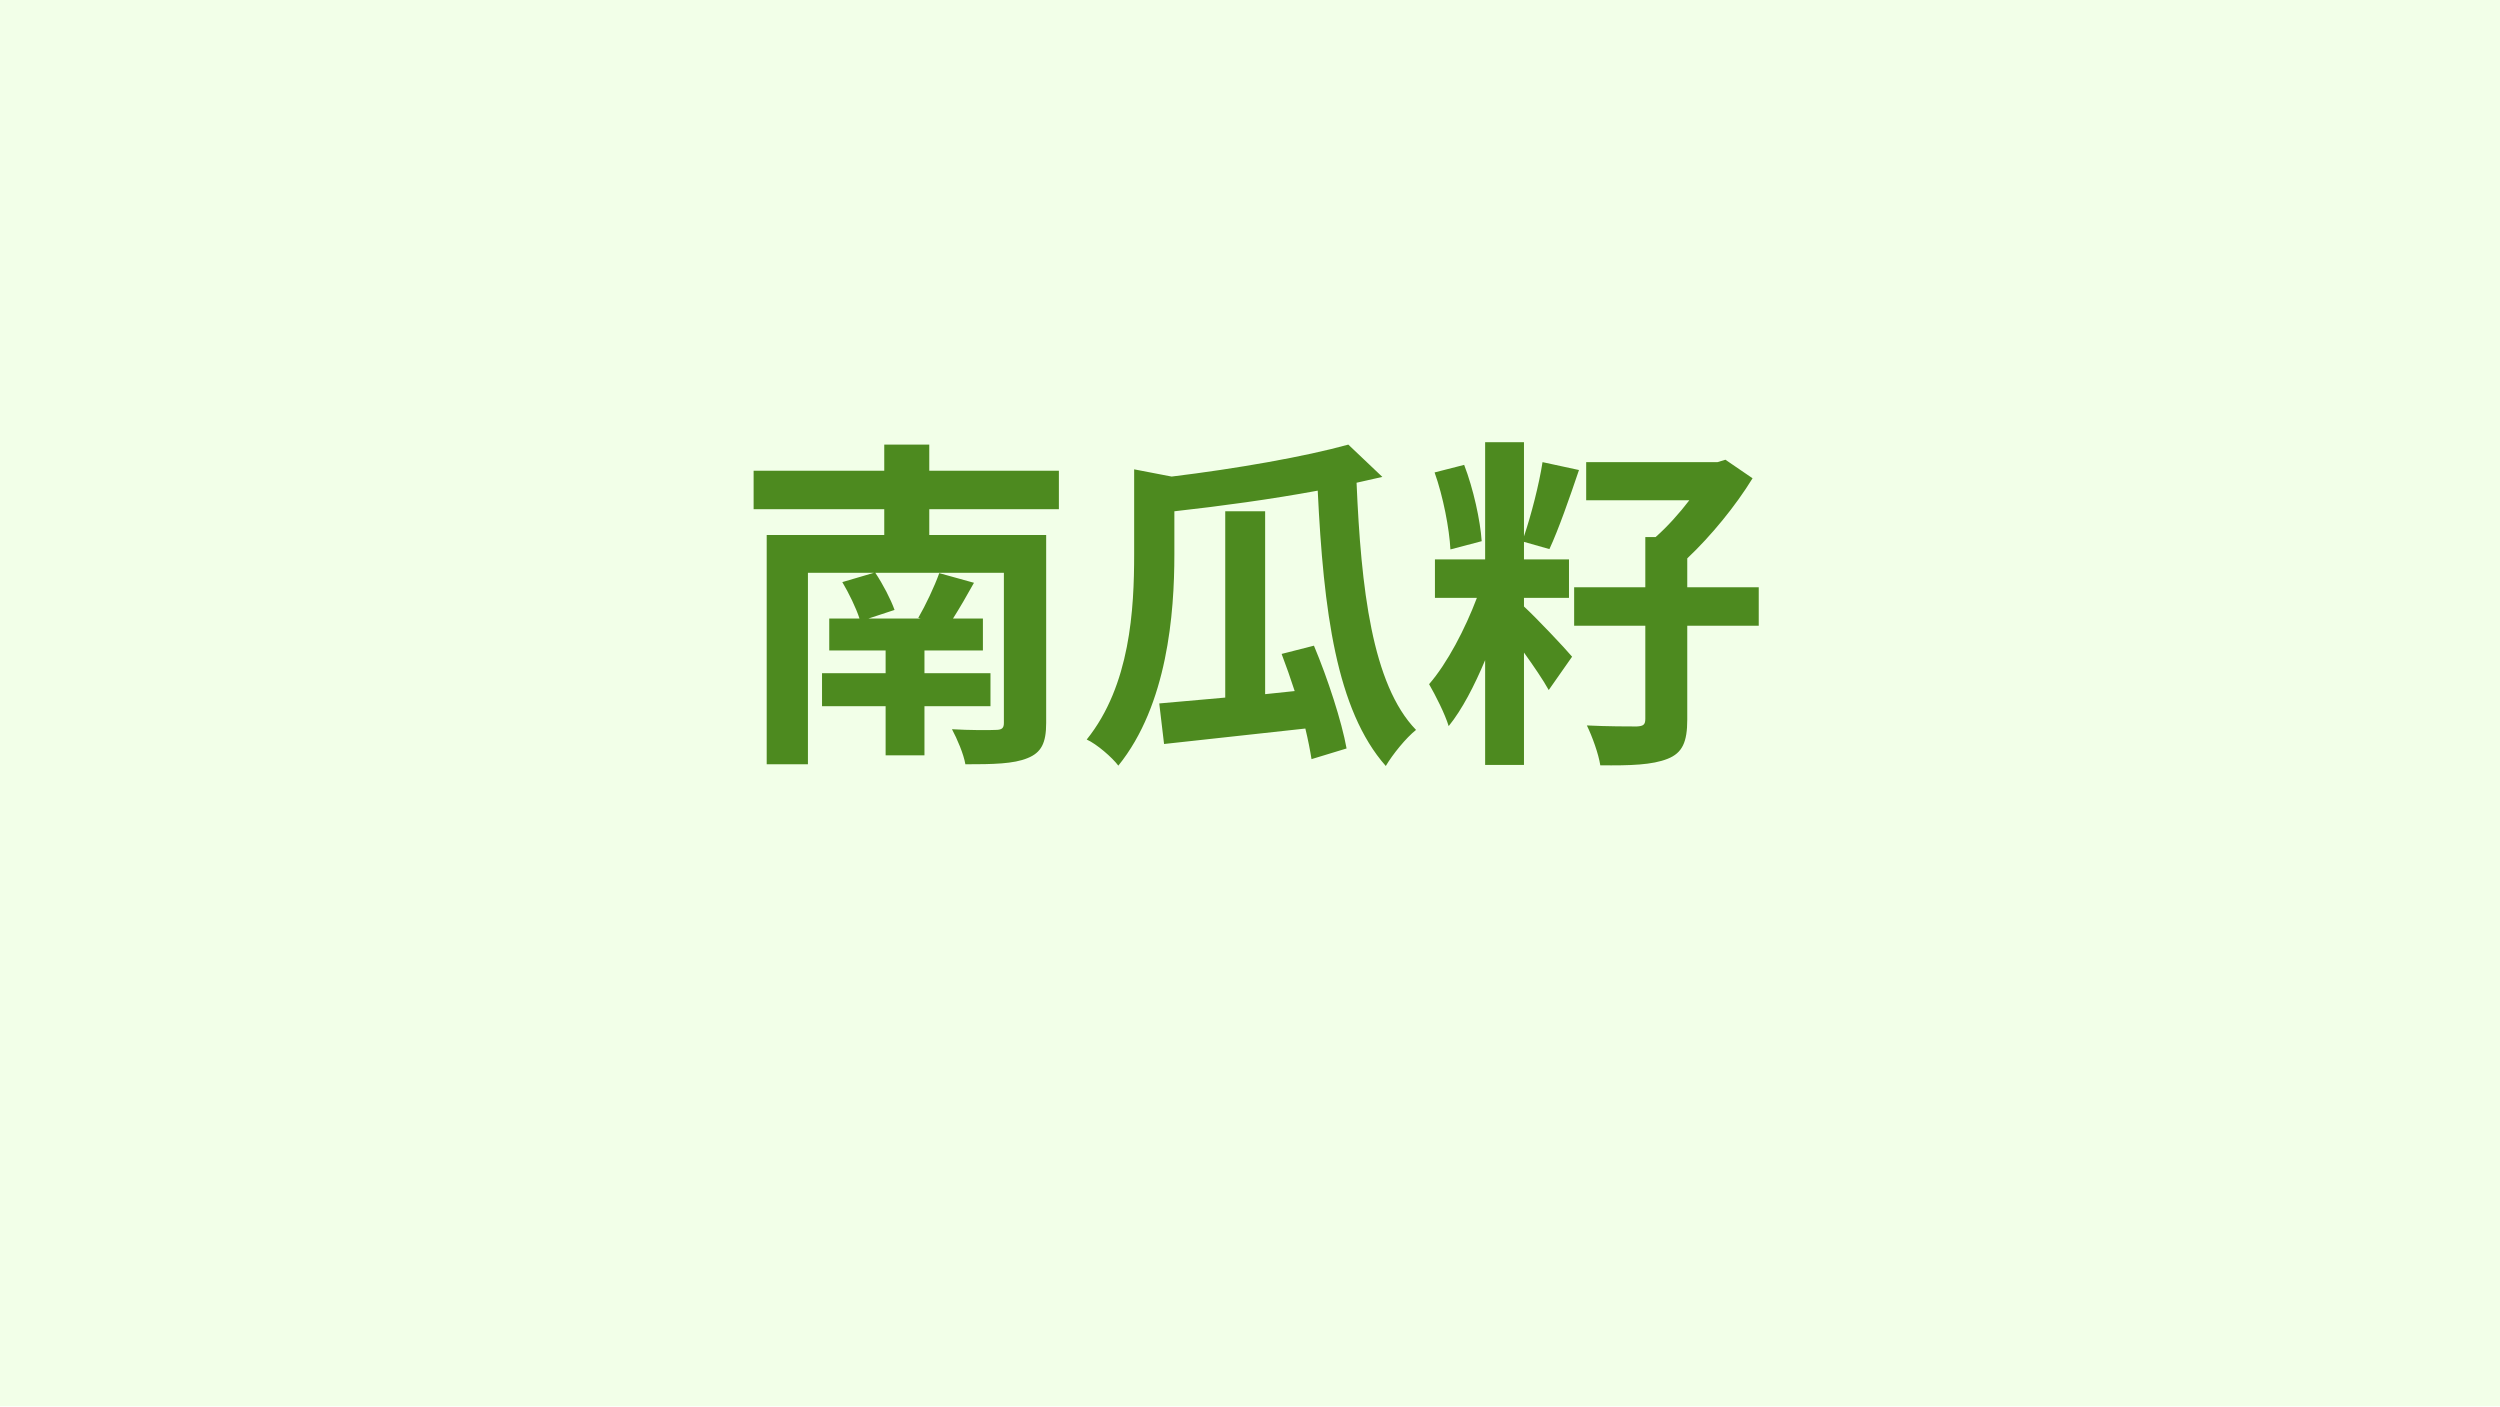
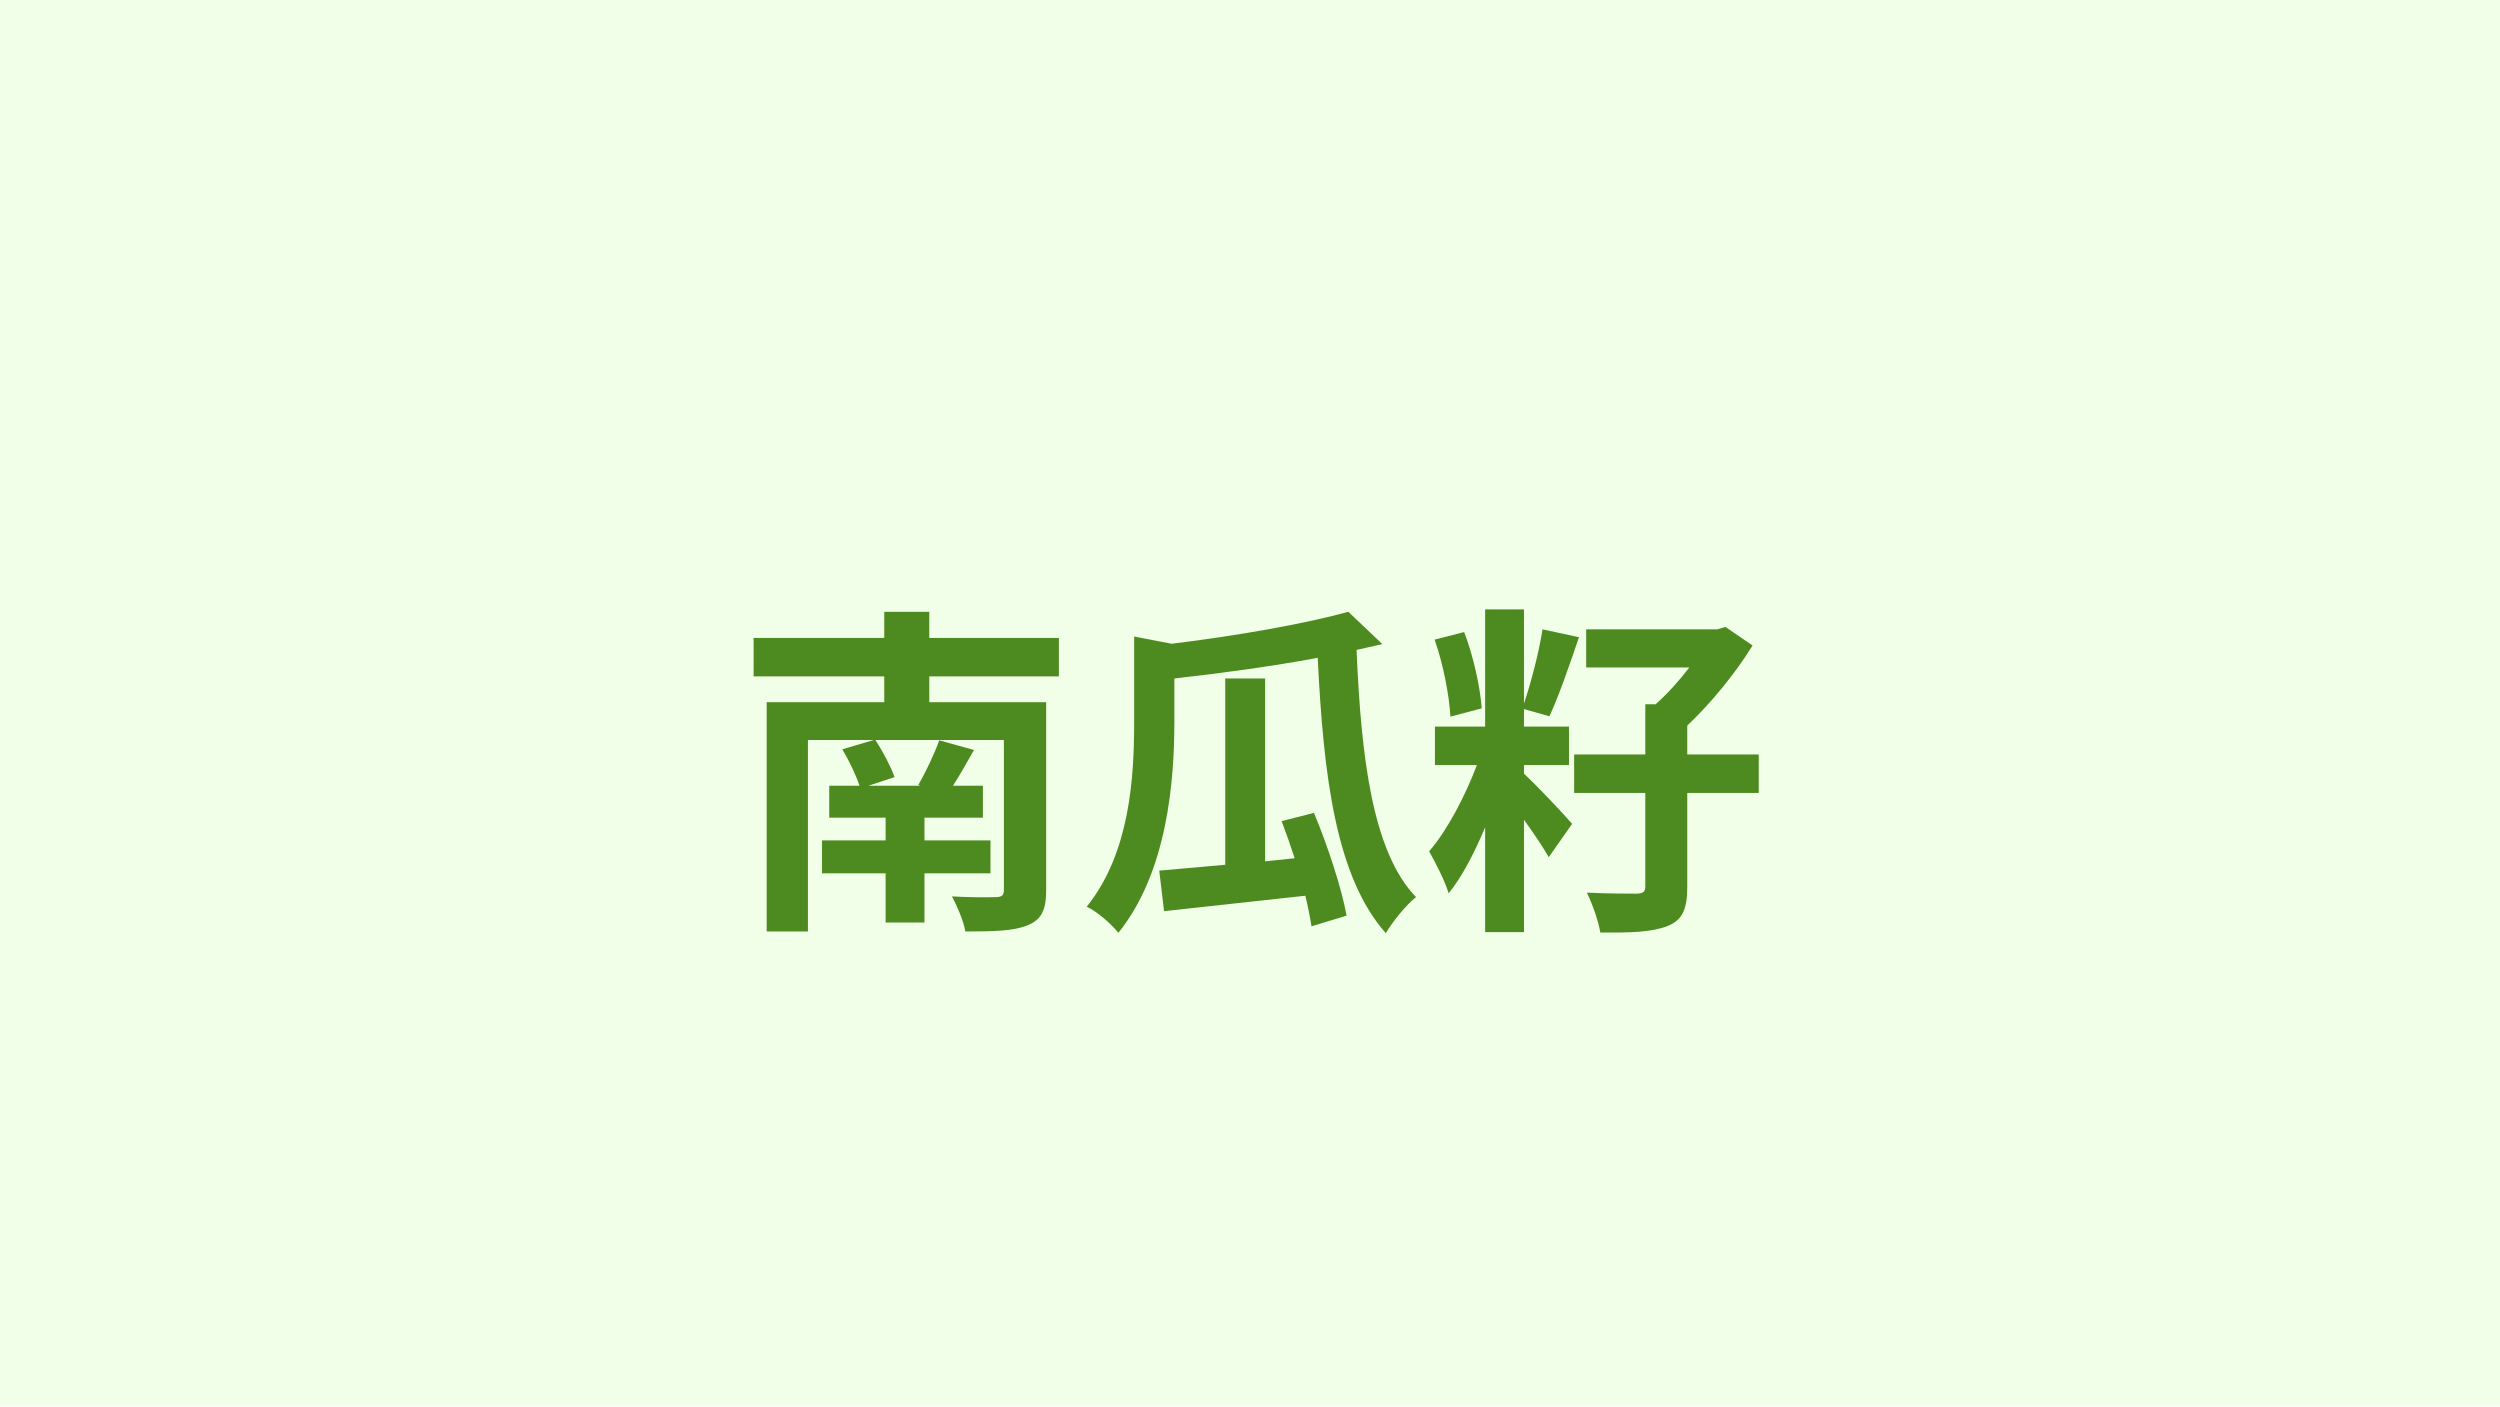
<svg xmlns="http://www.w3.org/2000/svg" viewBox="0 0 1600 900" role="img" aria-label="南瓜籽">
  <rect width="1600" height="900" fill="#F2FFE8" />
-   <text x="800" y="470" text-anchor="middle" fill="#4D8A1F" font-family="Noto Sans TC, Inter, Arial, sans-serif" font-size="220" font-weight="700">南瓜籽</text>
+   <text x="800" y="500" dominant-baseline="middle" text-anchor="middle" fill="#4D8A1F" font-family="Noto Sans TC, Inter, Arial, sans-serif" font-size="220" font-weight="700">南瓜籽</text>
</svg>
